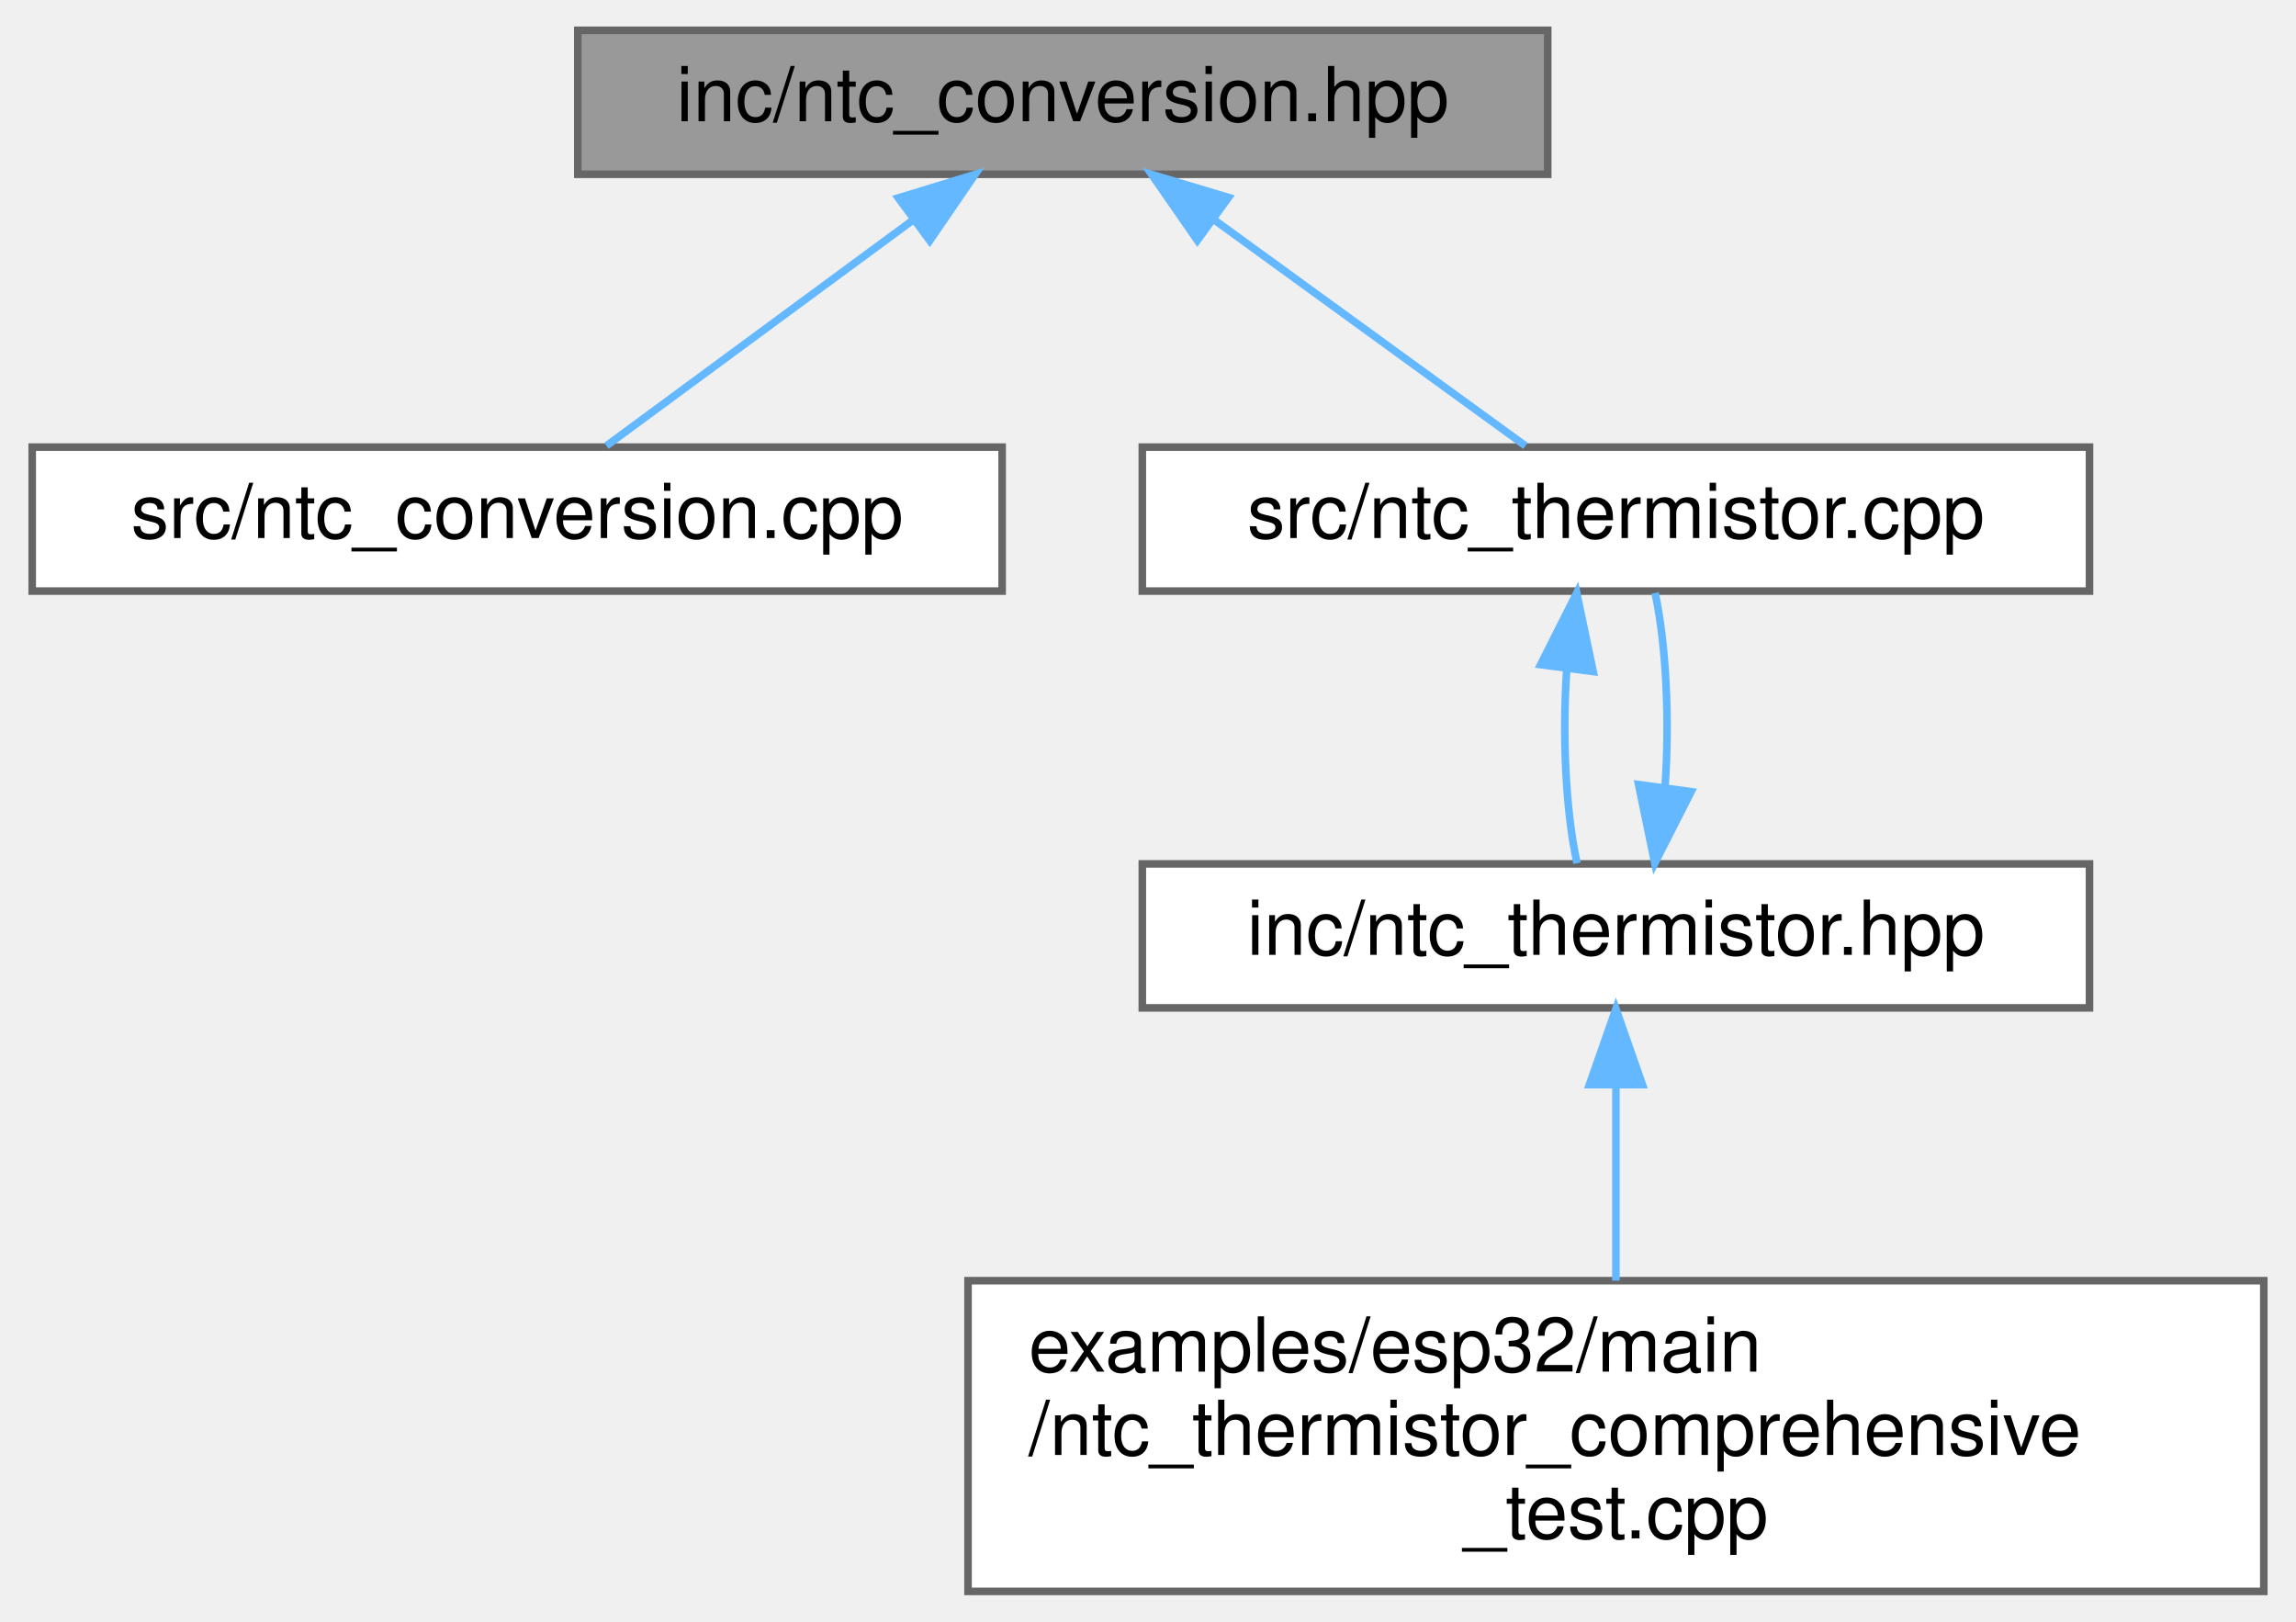
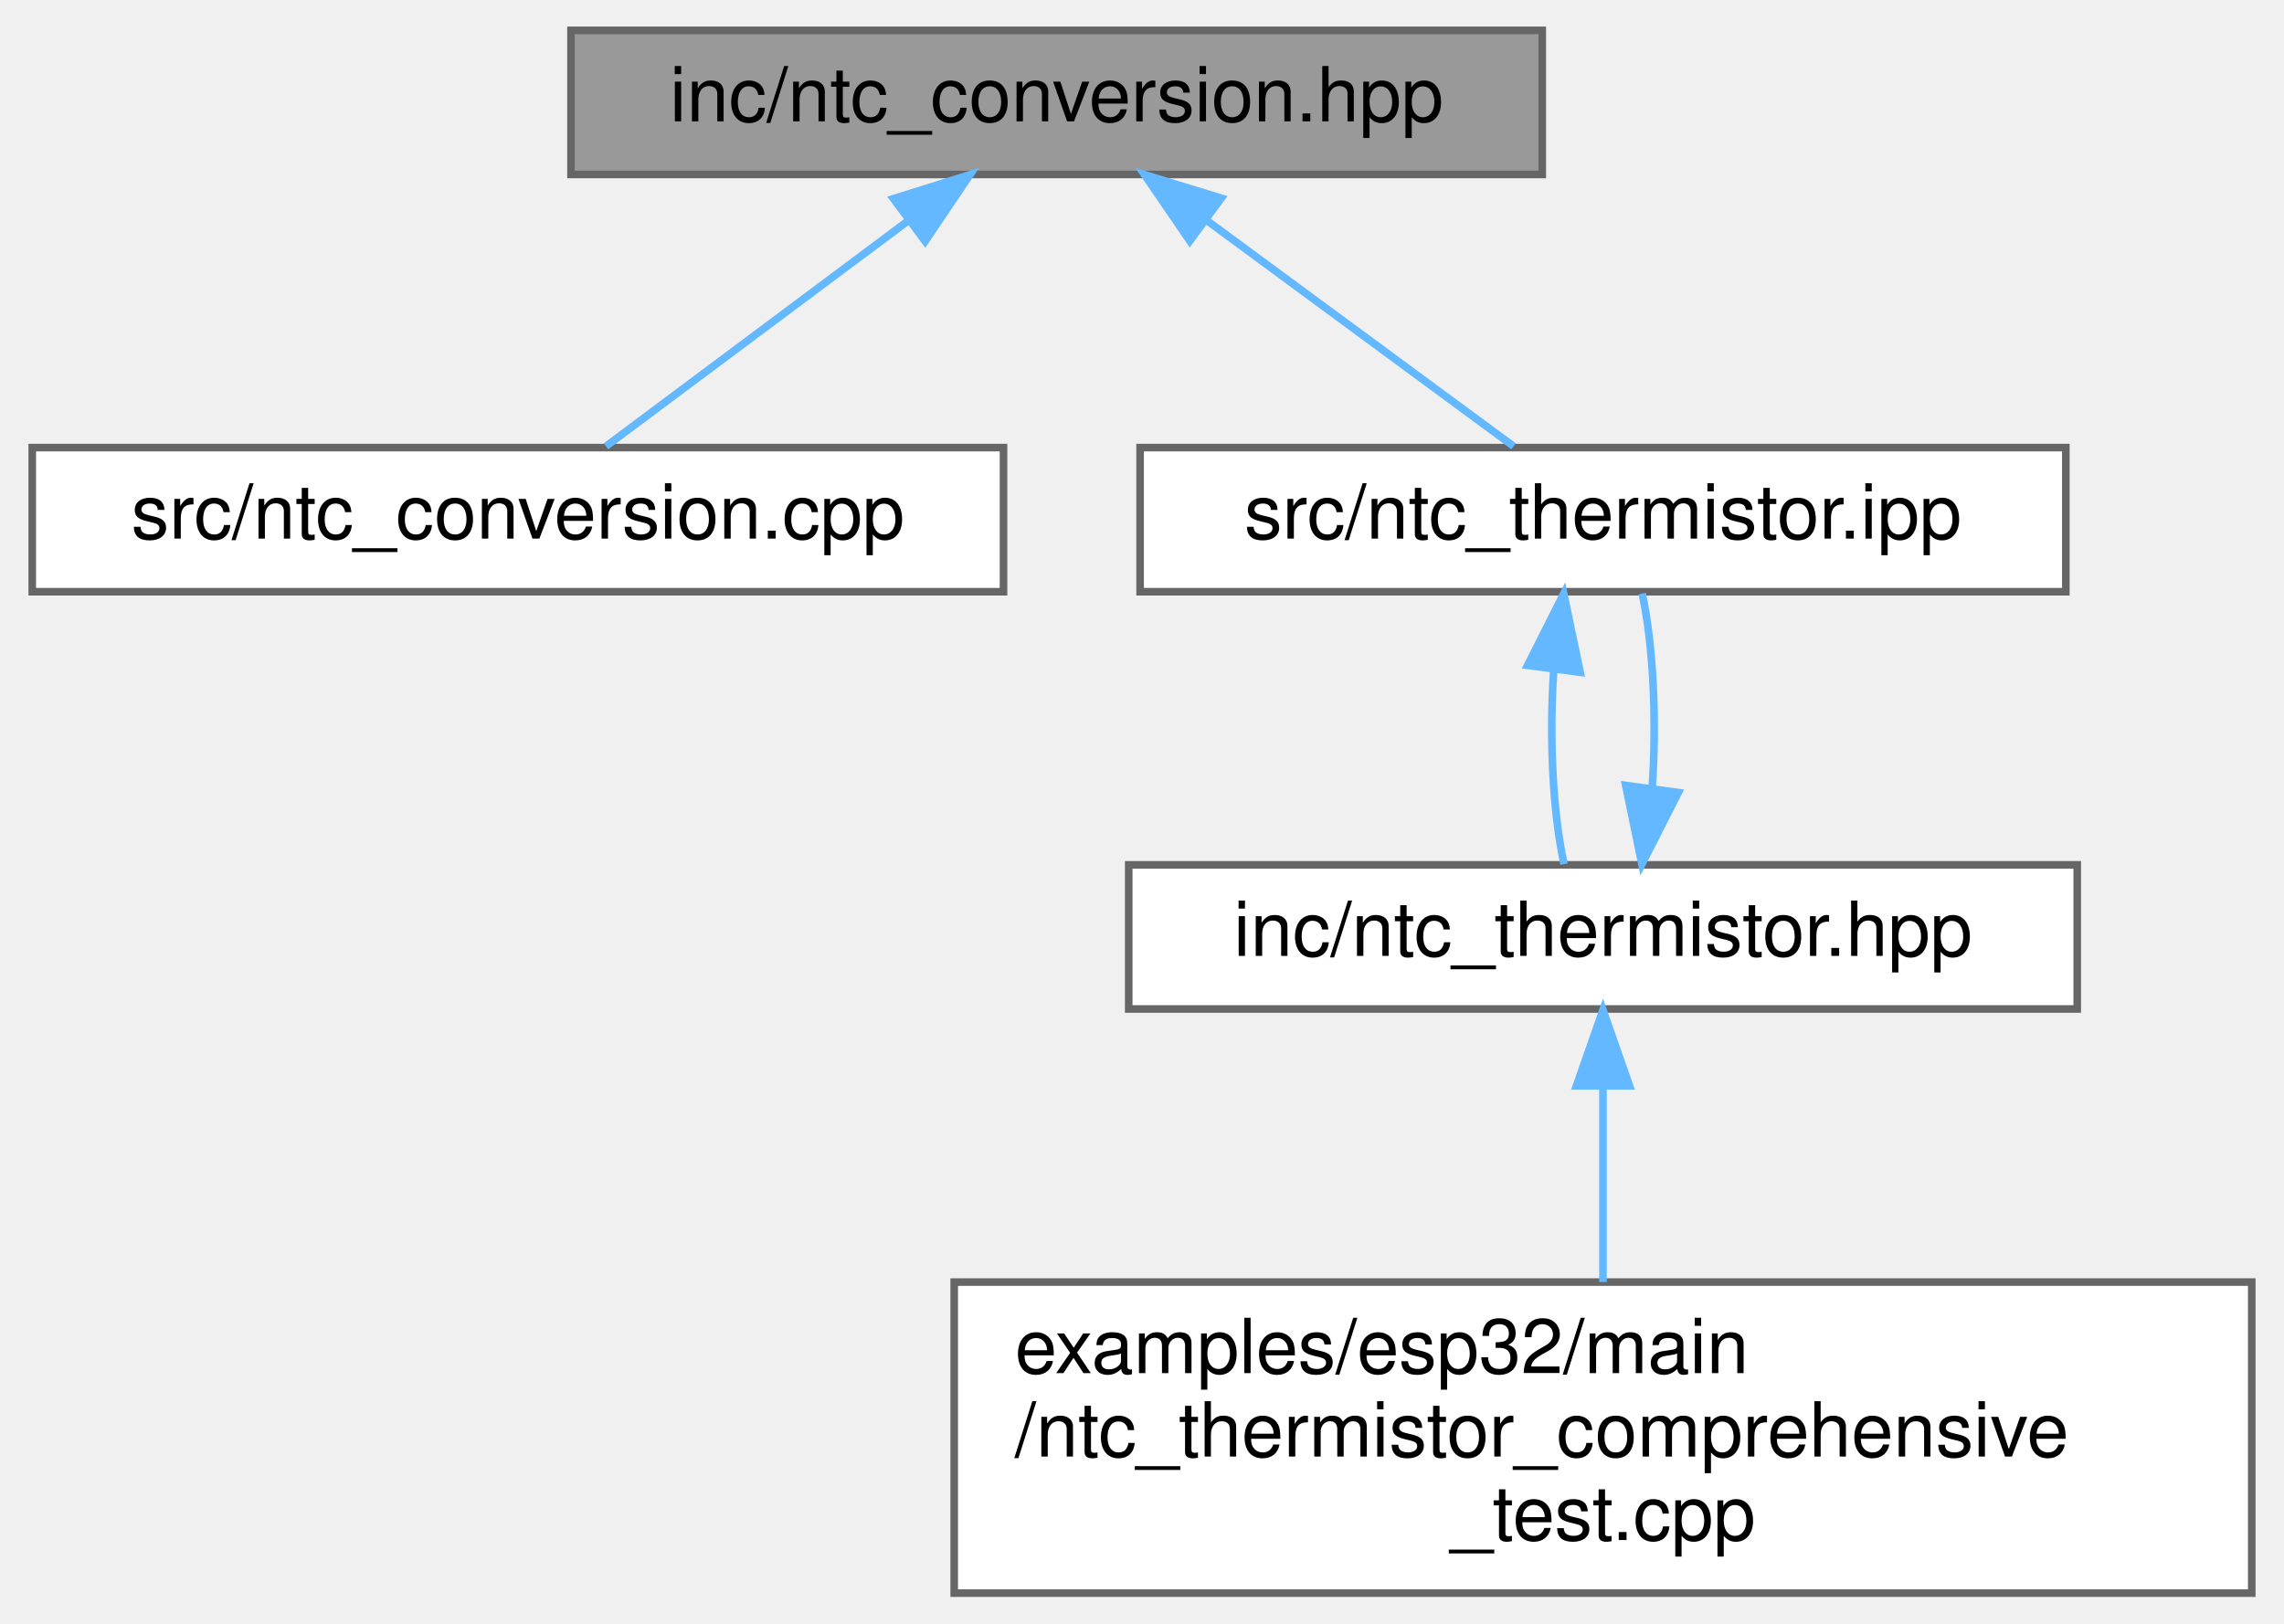
- <svg xmlns="http://www.w3.org/2000/svg" xmlns:xlink="http://www.w3.org/1999/xlink" width="303pt" height="214pt" viewBox="0.00 0.00 302.50 214.00">
+ <svg xmlns="http://www.w3.org/2000/svg" xmlns:xlink="http://www.w3.org/1999/xlink" width="301pt" height="214pt" viewBox="0.00 0.00 300.50 214.00">
  <g id="graph0" class="graph" transform="scale(1 1) rotate(0) translate(4 210)">
    <g id="Node000001" class="node">
      <g id="a_Node000001">
-         <a xlink:title="Mathematical conversion functions for NTC thermistor temperature calculation.">
-           <polygon fill="#999999" stroke="#666666" points="200,-206 72,-206 72,-187 200,-187 200,-206" />
-           <text text-anchor="middle" x="136" y="-194" font-family="Helvetica,sans-Serif" font-size="10.00">inc/ntc_conversion.hpp</text>
+         <a xlink:title="Mathematical conversion functions for NTC thermistor temperature.">
+           <polygon fill="#999999" stroke="#666666" points="199,-206 71,-206 71,-187 199,-187 199,-206" />
+           <text text-anchor="middle" x="135" y="-194" font-family="Helvetica,sans-Serif" font-size="10.00">inc/ntc_conversion.hpp</text>
        </a>
      </g>
    </g>
    <g id="Node000002" class="node">
      <g id="a_Node000002">
-         <a xlink:href="ntc__conversion_8cpp.html" target="_top" xlink:title="Mathematical conversion functions for NTC thermistor temperature calculation.">
+         <a xlink:href="ntc__conversion_8cpp.html" target="_top" xlink:title="Mathematical conversion functions for NTC thermistor temperature.">
          <polygon fill="white" stroke="#666666" points="128,-151 0,-151 0,-132 128,-132 128,-151" />
          <text text-anchor="middle" x="64" y="-139" font-family="Helvetica,sans-Serif" font-size="10.00">src/ntc_conversion.cpp</text>
        </a>
      </g>
    </g>
    <g id="edge1_Node000001_Node000002" class="edge">
      <g id="a_edge1_Node000001_Node000002">
        <a xlink:title=" ">
-           <path fill="none" stroke="#63b8ff" d="M116.13,-180.88C103.18,-171.34 86.7,-159.21 75.78,-151.17" />
-           <polygon fill="#63b8ff" stroke="#63b8ff" points="114.3,-183.88 124.43,-186.98 118.45,-178.24 114.3,-183.88" />
+           <path fill="none" stroke="#63b8ff" d="M115.41,-180.88C102.63,-171.34 86.39,-159.21 75.61,-151.17" />
+           <polygon fill="#63b8ff" stroke="#63b8ff" points="113.49,-183.81 123.59,-186.98 117.67,-178.2 113.49,-183.81" />
        </a>
      </g>
    </g>
    <g id="Node000003" class="node">
      <g id="a_Node000003">
-         <a xlink:href="ntc__thermistor_8cpp.html" target="_top" xlink:title="Hardware-agnostic NTC thermistor driver implementation.">
-           <polygon fill="white" stroke="#666666" points="271.5,-151 146.5,-151 146.5,-132 271.5,-132 271.5,-151" />
-           <text text-anchor="middle" x="209" y="-139" font-family="Helvetica,sans-Serif" font-size="10.00">src/ntc_thermistor.cpp</text>
+         <a xlink:href="ntc__thermistor_8ipp.html" target="_top" xlink:title="Hardware-agnostic NTC thermistor driver implementation.">
+           <polygon fill="white" stroke="#666666" points="268,-151 146,-151 146,-132 268,-132 268,-151" />
+           <text text-anchor="middle" x="207" y="-139" font-family="Helvetica,sans-Serif" font-size="10.00">src/ntc_thermistor.ipp</text>
        </a>
      </g>
    </g>
    <g id="edge2_Node000001_Node000003" class="edge">
      <g id="a_edge2_Node000001_Node000003">
        <a xlink:title=" ">
-           <path fill="none" stroke="#63b8ff" d="M156.14,-180.88C169.28,-171.34 185.98,-159.21 197.06,-151.17" />
-           <polygon fill="#63b8ff" stroke="#63b8ff" points="153.76,-178.28 147.73,-186.98 157.88,-183.94 153.76,-178.28" />
+           <path fill="none" stroke="#63b8ff" d="M154.87,-180.88C167.82,-171.34 184.3,-159.21 195.22,-151.17" />
+           <polygon fill="#63b8ff" stroke="#63b8ff" points="152.55,-178.24 146.57,-186.98 156.7,-183.88 152.55,-178.24" />
        </a>
      </g>
    </g>
    <g id="Node000004" class="node">
      <g id="a_Node000004">
        <a xlink:href="ntc__thermistor_8hpp.html" target="_top" xlink:title="Hardware-agnostic NTC thermistor driver for temperature measurement.">
-           <polygon fill="white" stroke="#666666" points="271.5,-96 146.5,-96 146.5,-77 271.5,-77 271.5,-96" />
-           <text text-anchor="middle" x="209" y="-84" font-family="Helvetica,sans-Serif" font-size="10.00">inc/ntc_thermistor.hpp</text>
+           <polygon fill="white" stroke="#666666" points="269.5,-96 144.5,-96 144.5,-77 269.5,-77 269.5,-96" />
+           <text text-anchor="middle" x="207" y="-84" font-family="Helvetica,sans-Serif" font-size="10.00">inc/ntc_thermistor.hpp</text>
        </a>
      </g>
    </g>
    <g id="edge3_Node000003_Node000004" class="edge">
      <g id="a_edge3_Node000003_Node000004">
        <a xlink:title=" ">
-           <path fill="none" stroke="#63b8ff" d="M202.51,-121.66C201.91,-112.93 202.36,-102.99 203.87,-96.09" />
-           <polygon fill="#63b8ff" stroke="#63b8ff" points="199.06,-122.29 203.83,-131.75 206,-121.38 199.06,-122.29" />
+           <path fill="none" stroke="#63b8ff" d="M200.51,-121.66C199.91,-112.93 200.36,-102.99 201.87,-96.09" />
+           <polygon fill="#63b8ff" stroke="#63b8ff" points="197.06,-122.29 201.83,-131.75 204,-121.38 197.06,-122.29" />
        </a>
      </g>
    </g>
    <g id="edge5_Node000004_Node000003" class="edge">
      <g id="a_edge5_Node000004_Node000003">
        <a xlink:title=" ">
-           <path fill="none" stroke="#63b8ff" d="M215.48,-106.13C216.1,-114.85 215.66,-124.8 214.17,-131.75" />
-           <polygon fill="#63b8ff" stroke="#63b8ff" points="218.93,-105.53 214.13,-96.09 211.99,-106.47 218.93,-105.53" />
+           <path fill="none" stroke="#63b8ff" d="M213.48,-106.13C214.1,-114.85 213.66,-124.8 212.17,-131.75" />
+           <polygon fill="#63b8ff" stroke="#63b8ff" points="216.93,-105.53 212.13,-96.09 209.99,-106.47 216.93,-105.53" />
        </a>
      </g>
    </g>
    <g id="Node000005" class="node">
      <g id="a_Node000005">
        <a xlink:href="ntc__thermistor__comprehensive__test_8cpp.html" target="_top" xlink:title="Comprehensive test suite for NTC Thermistor driver on ESP32-C6.">
-           <polygon fill="white" stroke="#666666" points="294.5,-41 123.5,-41 123.5,0 294.5,0 294.5,-41" />
-           <text text-anchor="start" x="131.5" y="-29" font-family="Helvetica,sans-Serif" font-size="10.00">examples/esp32/main</text>
-           <text text-anchor="start" x="131.5" y="-18" font-family="Helvetica,sans-Serif" font-size="10.00">/ntc_thermistor_comprehensive</text>
-           <text text-anchor="middle" x="209" y="-7" font-family="Helvetica,sans-Serif" font-size="10.00">_test.cpp</text>
+           <polygon fill="white" stroke="#666666" points="292.5,-41 121.5,-41 121.5,0 292.5,0 292.5,-41" />
+           <text text-anchor="start" x="129.5" y="-29" font-family="Helvetica,sans-Serif" font-size="10.00">examples/esp32/main</text>
+           <text text-anchor="start" x="129.5" y="-18" font-family="Helvetica,sans-Serif" font-size="10.00">/ntc_thermistor_comprehensive</text>
+           <text text-anchor="middle" x="207" y="-7" font-family="Helvetica,sans-Serif" font-size="10.00">_test.cpp</text>
        </a>
      </g>
    </g>
    <g id="edge4_Node000004_Node000005" class="edge">
      <g id="a_edge4_Node000004_Node000005">
        <a xlink:title=" ">
-           <path fill="none" stroke="#63b8ff" d="M209,-66.63C209,-58.56 209,-49.15 209,-41.01" />
-           <polygon fill="#63b8ff" stroke="#63b8ff" points="205.5,-66.87 209,-76.87 212.5,-66.87 205.5,-66.87" />
+           <path fill="none" stroke="#63b8ff" d="M207,-66.63C207,-58.56 207,-49.15 207,-41.01" />
+           <polygon fill="#63b8ff" stroke="#63b8ff" points="203.5,-66.87 207,-76.87 210.5,-66.87 203.5,-66.87" />
        </a>
      </g>
    </g>
  </g>
</svg>
